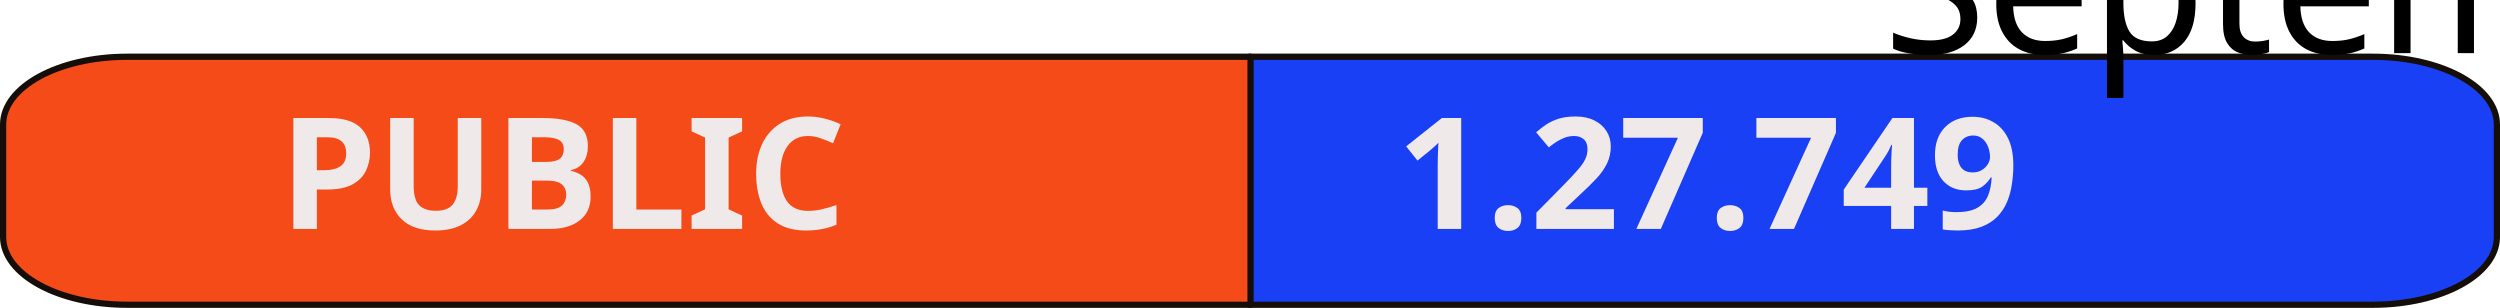
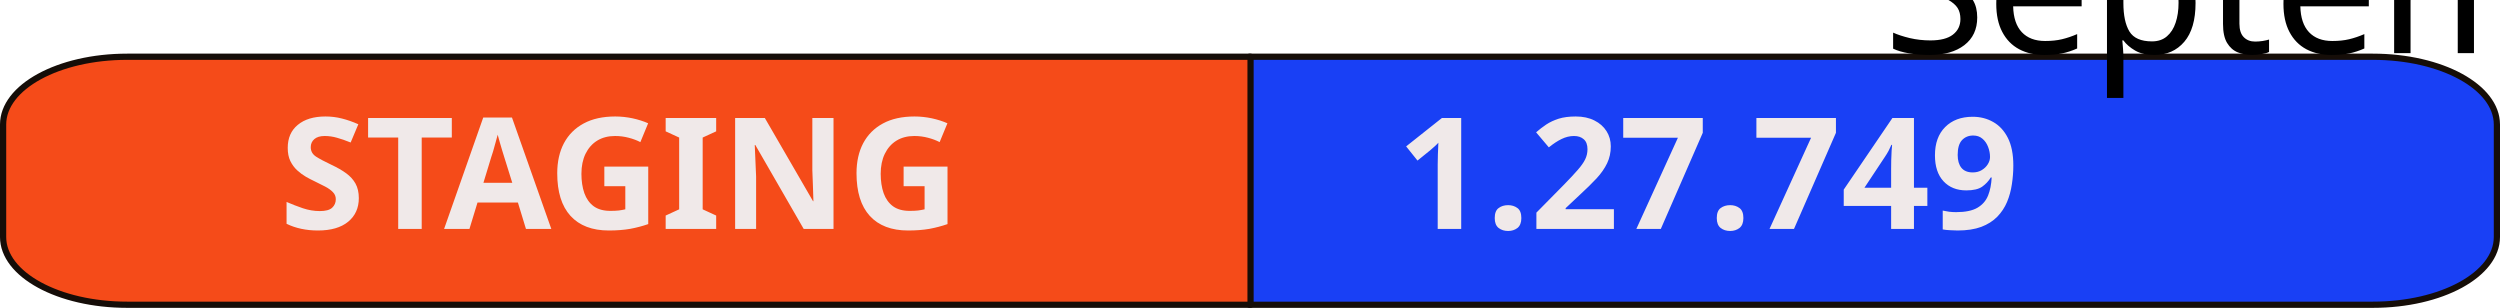
<svg xmlns="http://www.w3.org/2000/svg" version="1.1" id="svg2" viewBox="0 0 402.209 49.528" height="13.978mm" width="113.512mm">
  <defs id="defs4" />
  <g transform="translate(-122.2328,-55.88565)" id="layer1">
    <path id="rect10000" d="m 323.248,65.014 0,39.9 180.727,0 c 11.062,0 19.967,-4.864 19.967,-10.906 l 0,-18.088 c 0,-6.042 -8.905,-10.906 -19.967,-10.906 l -180.727,0 z" style="opacity:1;fill:#1940f5;fill-opacity:1;fill-rule:nonzero;stroke:#150d08;stroke-width:1;stroke-linejoin:round;stroke-miterlimit:4;stroke-dasharray:none;stroke-opacity:1" />
    <path style="opacity:1;fill:#f54b19;fill-opacity:1;fill-rule:nonzero;stroke:#150d08;stroke-width:1;stroke-linejoin:round;stroke-miterlimit:4;stroke-dasharray:none;stroke-opacity:1" d="m 323.426,65.014 0,39.9 -180.727,0 c -11.062,0 -19.967,-4.864 -19.967,-10.906 l 0,-18.088 c 0,-6.042 8.905,-10.906 19.967,-10.906 l 180.727,0 z" id="path10032" />
    <text id="text10034" y="92.717" x="167.18" style="font-style:normal;font-weight:normal;font-size:40px;line-height:125%;font-family:sans-serif;letter-spacing:0px;word-spacing:0px;fill:#f0e9e9;fill-opacity:1;stroke:none;stroke-width:1px;stroke-linecap:butt;stroke-linejoin:miter;stroke-opacity:1" xml:space="preserve">
-       <tspan style="font-style:normal;font-variant:normal;font-weight:bold;font-stretch:normal;font-size:25px;font-family:sans-serif;-inkscape-font-specification:'sans-serif Bold'" y="92.717" x="167.18" id="tspan10036">PUBLIC</tspan>
+       <tspan style="font-style:normal;font-variant:normal;font-weight:bold;font-stretch:normal;font-size:25px;font-family:sans-serif;-inkscape-font-specification:'sans-serif Bold'" y="92.717" x="167.18" id="tspan10036">STAGING</tspan>
    </text>
    <text xml:space="preserve" style="font-style:normal;font-weight:normal;font-size:40px;line-height:125%;font-family:sans-serif;letter-spacing:0px;word-spacing:0px;fill:#f0e9e9;fill-opacity:1;stroke:none;stroke-width:1px;stroke-linecap:butt;stroke-linejoin:miter;stroke-opacity:1" x="346.987" y="92.717" id="text10038">
      <tspan id="tspan10040" x="346.987" y="92.717" style="font-style:normal;font-variant:normal;font-weight:bold;font-stretch:normal;font-size:25px;font-family:sans-serif;-inkscape-font-specification:'sans-serif Bold'">1.27.749</tspan>
    </text>
    <text id="text10042" y="64.433" x="425.274" style="font-style:normal;font-weight:normal;font-size:40px;line-height:125%;font-family:sans-serif;letter-spacing:0px;word-spacing:0px;fill:#000000;fill-opacity:1;stroke:none;stroke-width:1px;stroke-linecap:butt;stroke-linejoin:miter;stroke-opacity:1" xml:space="preserve">
      <tspan style="font-size:30px" y="64.433" x="425.274" id="tspan10044">September 17</tspan>
    </text>
  </g>
</svg>
